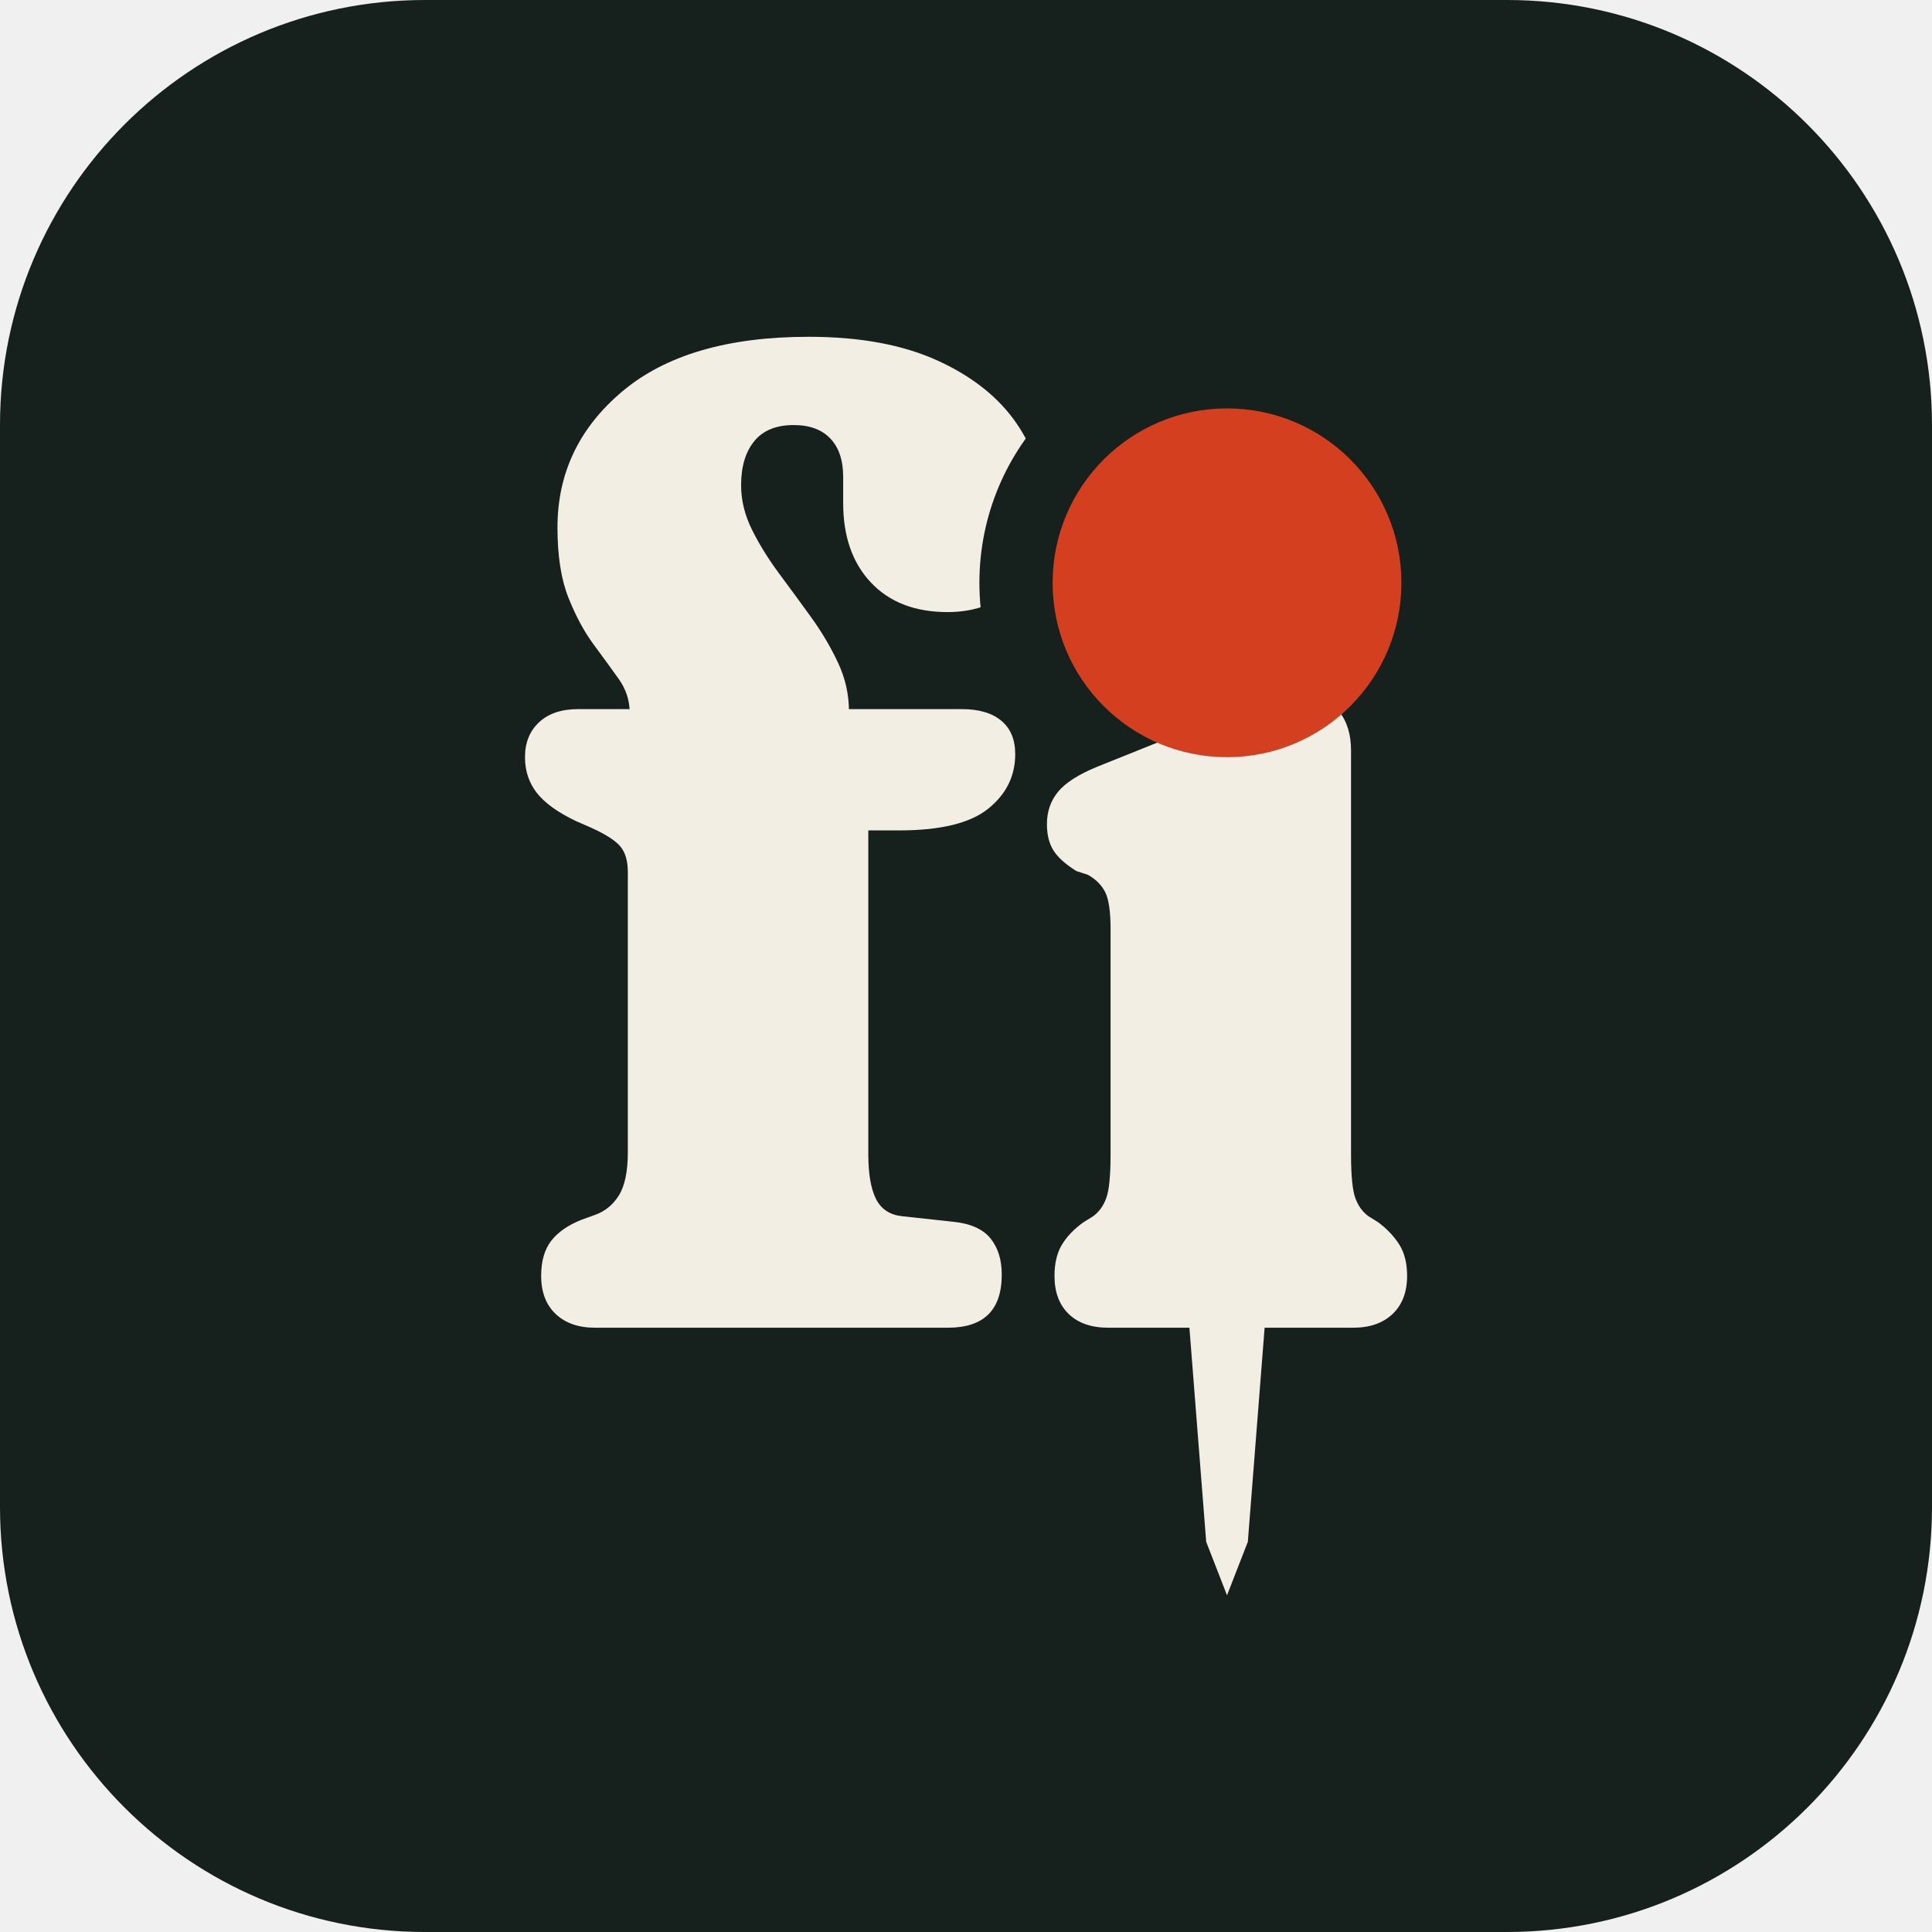
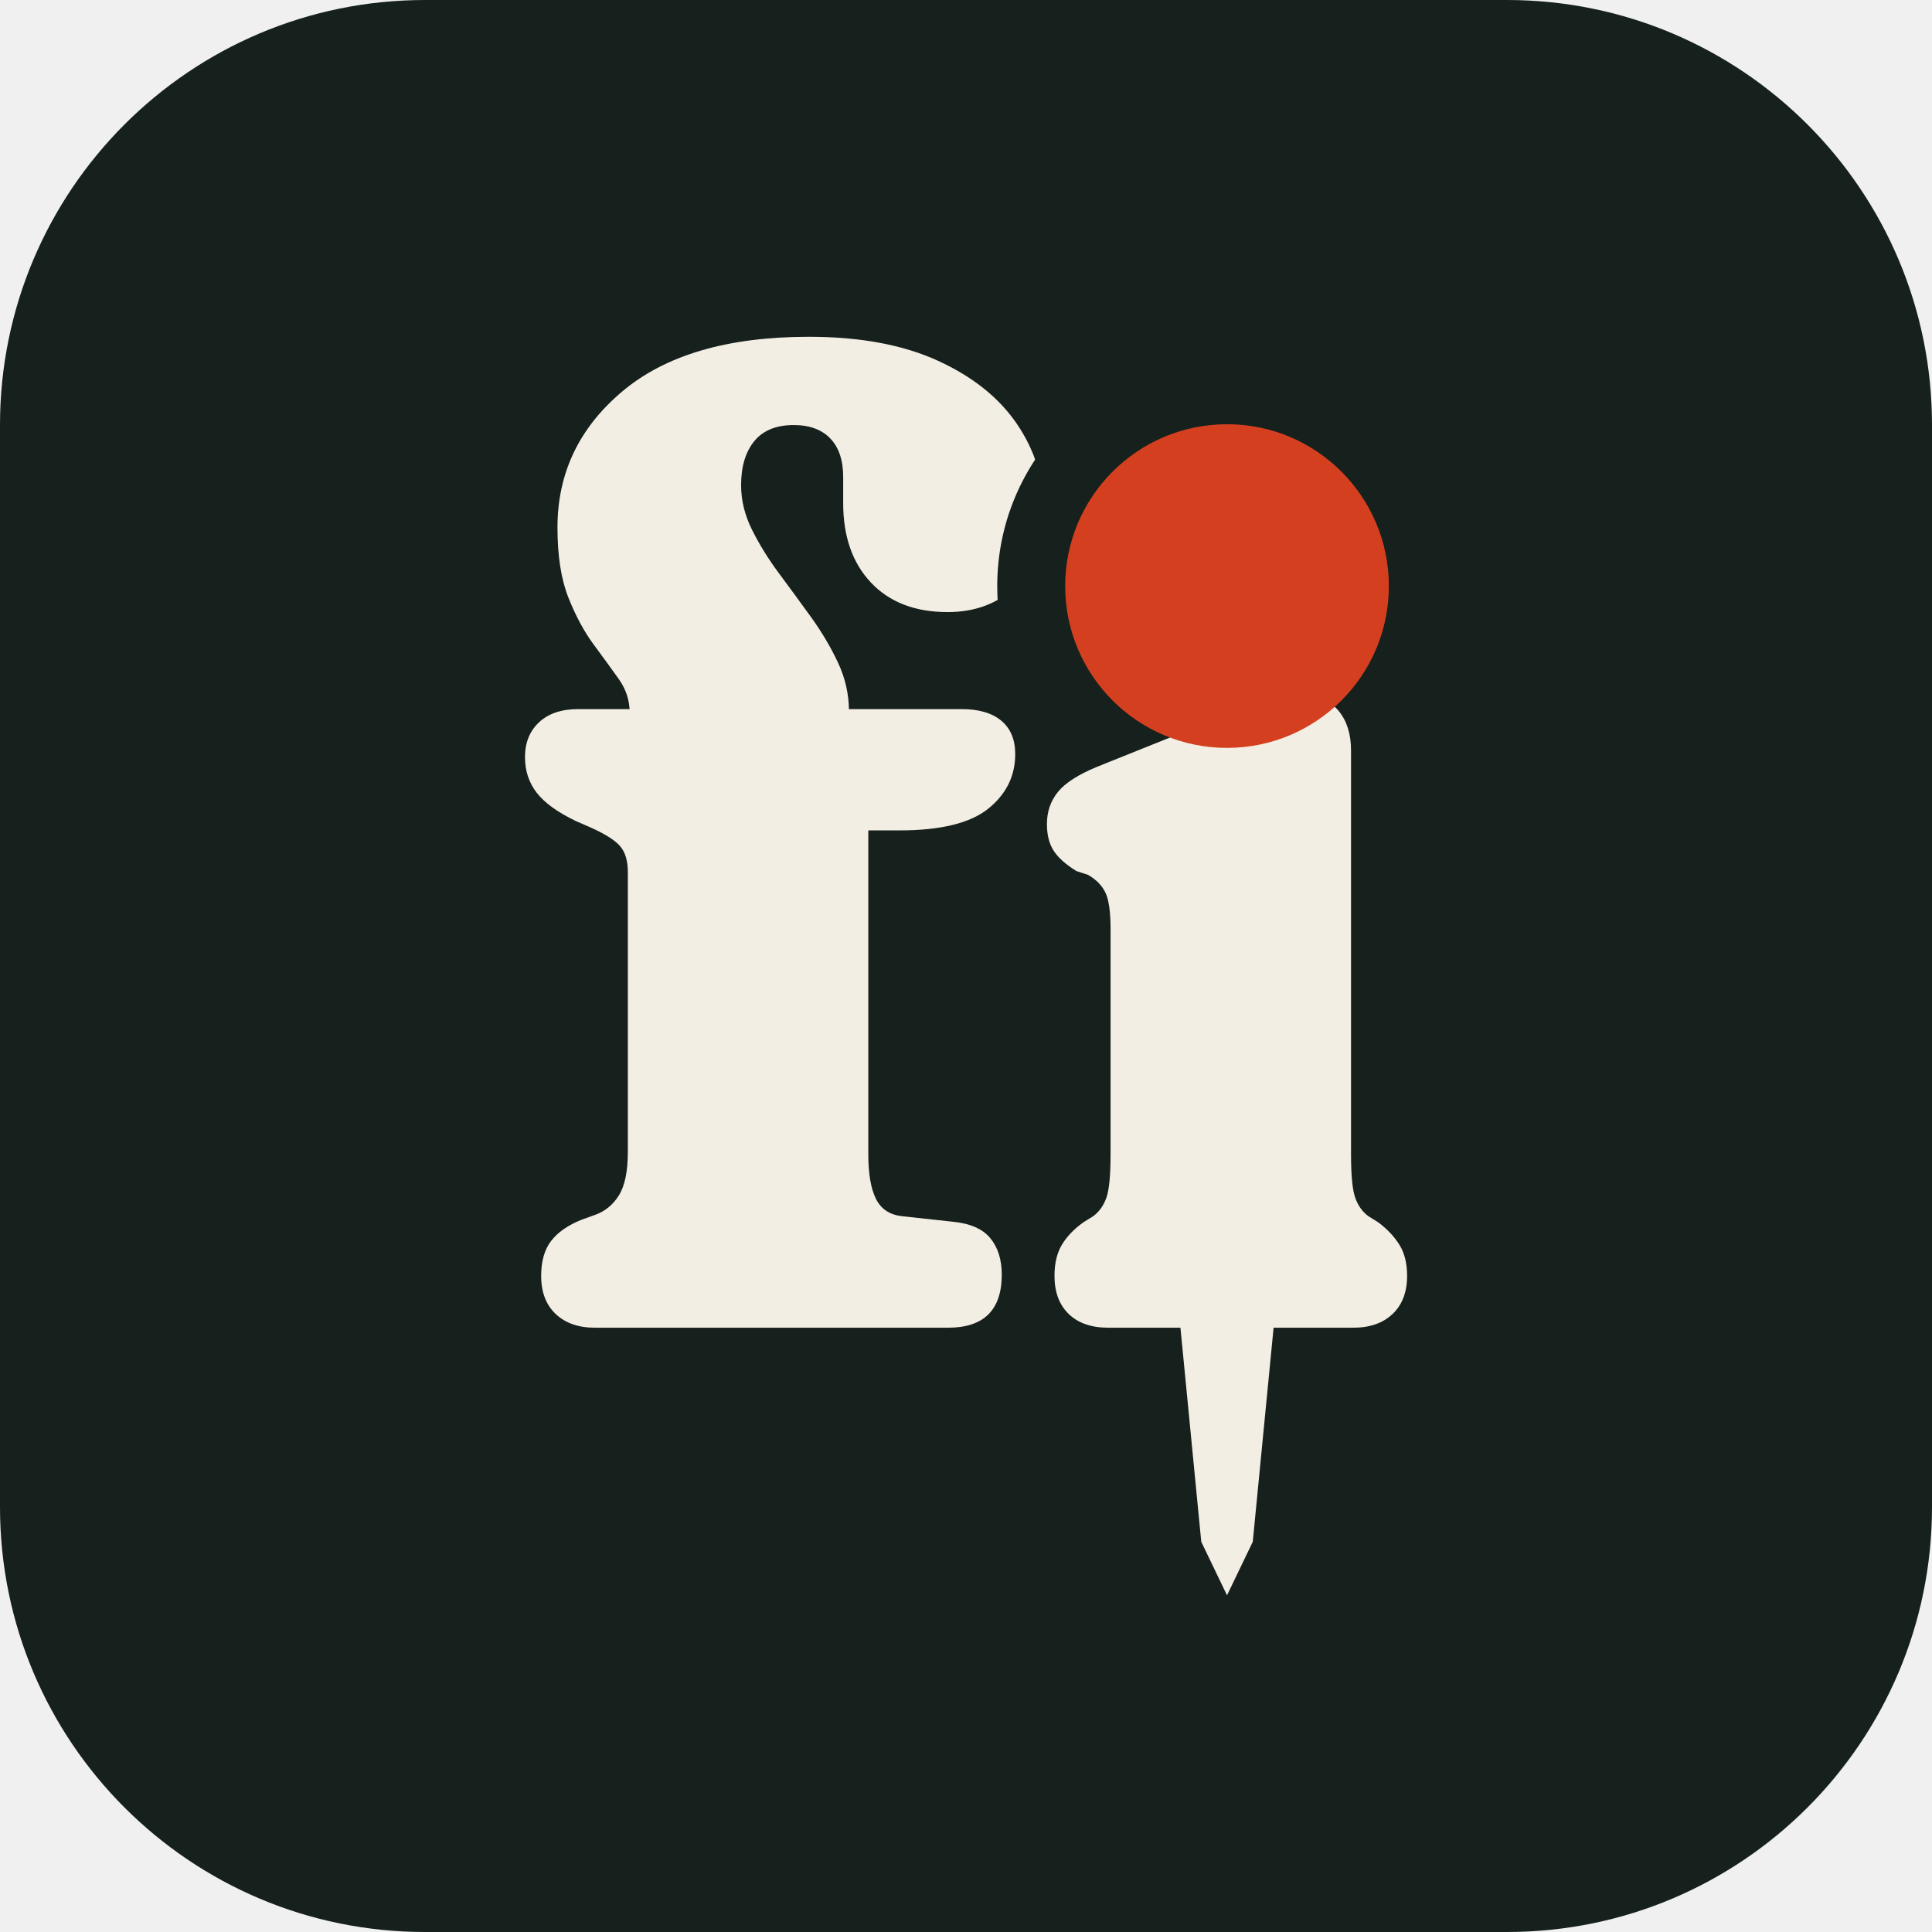
<svg xmlns="http://www.w3.org/2000/svg" viewBox="0 0 100 100">
  <rect width="100" height="100" rx="22" fill="#16201C" />
  <g transform="scale(0.03592) translate(738.5 1913.2)">
    <defs>
      <mask id="fm" maskUnits="userSpaceOnUse" x="6" y="-1440" width="1295" height="1837">
        <rect x="6" y="-1440" width="1295" height="1837" fill="#fff" />
-         <circle cx="1029.6" cy="-1073.4" r="356.8" fill="#000" />
+         <circle cx="1029.6" cy="-1068.7" r="331.1" fill="#000" />
      </mask>
    </defs>
    <g fill="#F3EEE4">
      <path mask="url(#fm)" d="M512.71 -249.80Q512.71 -207.90 523.66 -185.80Q534.61 -163.70 561.11 -160.70L634.71 -152.70Q672.11 -149.00 688.56 -128.95Q705.01 -108.90 705.01 -76.50Q705.01 0.00 627.51 0.00L118.80 0.00Q83.10 0.00 62.20 -19.80Q41.30 -39.60 41.30 -74.70Q41.30 -106.20 55.50 -124.85Q69.70 -143.50 99.00 -155.40L118.70 -162.50Q140.60 -170.20 153.40 -190.85Q166.20 -211.50 166.20 -253.40L166.20 -656.40Q166.20 -680.30 155.65 -693.20Q145.10 -706.10 113.10 -720.60L91.10 -730.20Q51.90 -749.00 34.95 -770.80Q18.00 -792.60 18.00 -822.20Q18.00 -853.50 38.30 -872.45Q58.60 -891.40 94.80 -891.40L259.30 -891.40L168.90 -851.60L168.90 -885.90Q168.90 -912.60 153.05 -934.85Q137.20 -957.10 116.85 -984.60Q96.50 -1012.10 80.65 -1051.80Q64.80 -1091.50 64.80 -1153.10Q64.80 -1270.60 158.30 -1349.25Q251.80 -1427.90 426.90 -1427.90Q537.70 -1427.90 613.11 -1393.35Q688.51 -1358.80 726.96 -1302.15Q765.41 -1245.50 765.41 -1179.30Q765.41 -1107.50 726.46 -1069.35Q687.51 -1031.20 627.01 -1031.20Q556.70 -1031.20 516.60 -1073.65Q476.50 -1116.10 476.50 -1188.20L476.50 -1225.80Q476.50 -1262.00 457.95 -1281.35Q439.40 -1300.70 405.30 -1300.70Q367.20 -1300.70 348.30 -1277.40Q329.41 -1254.10 329.41 -1214.10Q329.41 -1181.30 345.21 -1149.65Q361.01 -1118.00 384.06 -1086.95Q407.11 -1055.90 430.16 -1024.00Q453.21 -992.10 469.01 -958.40Q484.81 -924.70 484.81 -888.60L484.81 -826.40L431.21 -891.40L647.31 -891.40Q684.21 -891.40 704.31 -874.70Q724.41 -858.00 724.41 -826.50Q724.41 -779.20 685.51 -747.90Q646.61 -716.60 557.20 -716.60L512.71 -716.60Z" />
-       <path d="M1208.31 -831.80L1208.31 -249.80Q1208.31 -204.30 1214.36 -187.25Q1220.41 -170.20 1233.31 -160.70L1247.60 -151.80Q1267.00 -137.20 1278.05 -119.45Q1289.10 -101.70 1289.10 -74.70Q1289.10 -39.60 1268.20 -19.80Q1247.30 0.00 1211.60 0.00L858.50 0.00Q821.90 0.00 801.45 -19.80Q781.00 -39.60 781.00 -74.70Q781.00 -101.70 791.60 -119.45Q802.20 -137.20 822.50 -151.80L836.80 -160.70Q849.70 -170.20 855.75 -187.25Q861.80 -204.30 861.80 -249.80L861.80 -574.60Q861.80 -612.00 854.20 -627.35Q846.60 -642.70 829.20 -652.60L812.60 -658.00Q789.40 -672.40 779.75 -687.40Q770.10 -702.40 770.10 -725.70Q770.10 -752.60 786.00 -772.10Q801.90 -791.60 842.20 -808.20L1012.80 -876.70Q1060.80 -896.20 1087.95 -903.15Q1115.10 -910.10 1138.41 -910.10Q1173.21 -910.10 1190.76 -888.45Q1208.31 -866.80 1208.31 -831.80ZM975.1 -4L1084.1 -4L1059.6 308.5L1029.6 385.6L999.6 308.5Z" />
+       <path d="M1208.31 -831.80L1208.31 -249.80Q1208.31 -204.30 1214.36 -187.25Q1220.41 -170.20 1233.31 -160.70L1247.60 -151.80Q1267.00 -137.20 1278.05 -119.45Q1289.10 -101.70 1289.10 -74.70Q1289.10 -39.60 1268.20 -19.80Q1247.30 0.00 1211.60 0.00L858.50 0.00Q821.90 0.00 801.45 -19.80Q781.00 -39.60 781.00 -74.70Q781.00 -101.70 791.60 -119.45Q802.20 -137.20 822.50 -151.80L836.80 -160.70Q849.70 -170.20 855.75 -187.25Q861.80 -204.30 861.80 -249.80L861.80 -574.60Q861.80 -612.00 854.20 -627.35Q846.60 -642.70 829.20 -652.60L812.60 -658.00Q789.40 -672.40 779.75 -687.40Q770.10 -702.40 770.10 -725.70Q770.10 -752.60 786.00 -772.10Q801.90 -791.60 842.20 -808.20L1012.80 -876.70Q1060.80 -896.20 1087.95 -903.15Q1115.10 -910.10 1138.41 -910.10Q1173.21 -910.10 1190.76 -888.45Q1208.31 -866.80 1208.31 -831.80ZM962.1 -4L1097.1 -4L1066.7 308.5L1029.6 385.6L992.5 308.5Z" />
    </g>
-     <circle cx="1029.6" cy="-1073.4" r="251.3" fill="#D4401F" />
+     <circle cx="1029.6" cy="-1068.7" r="233.2" fill="#D4401F" />
  </g>
</svg>
